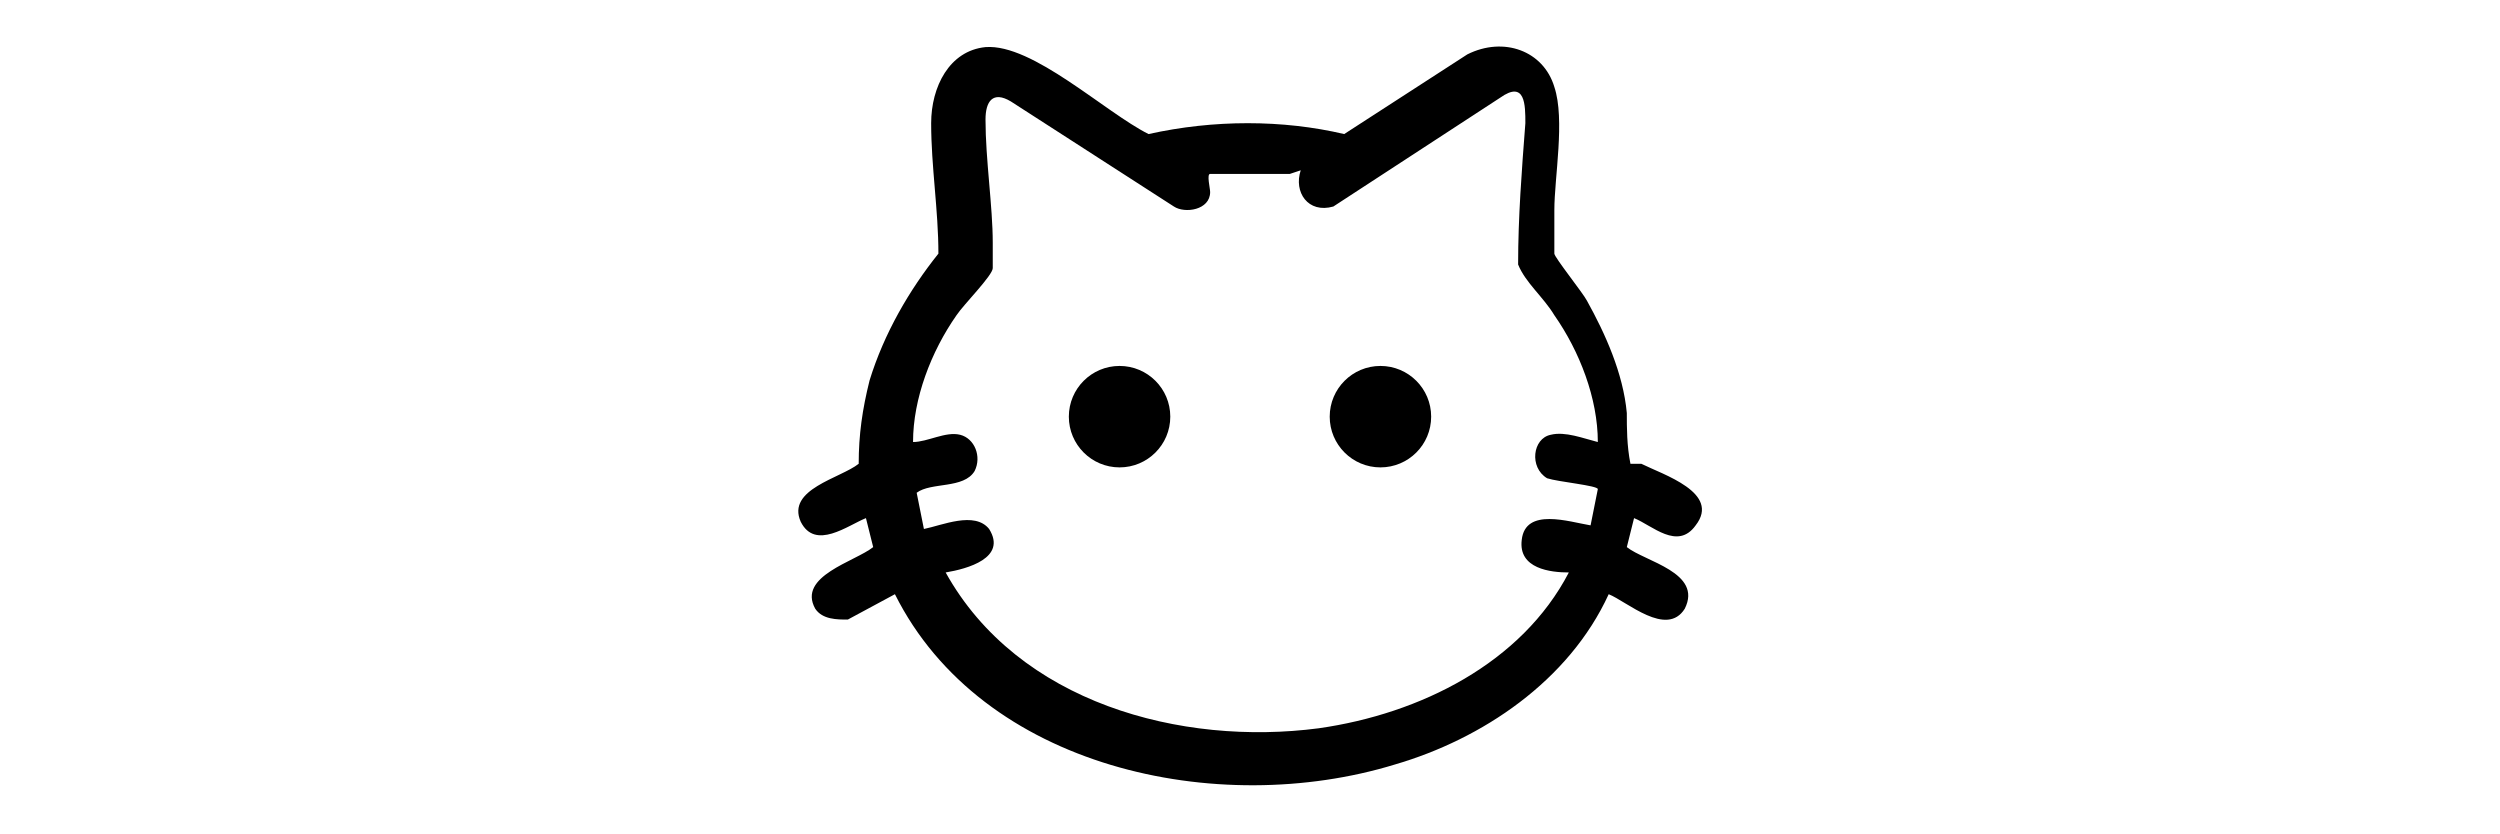
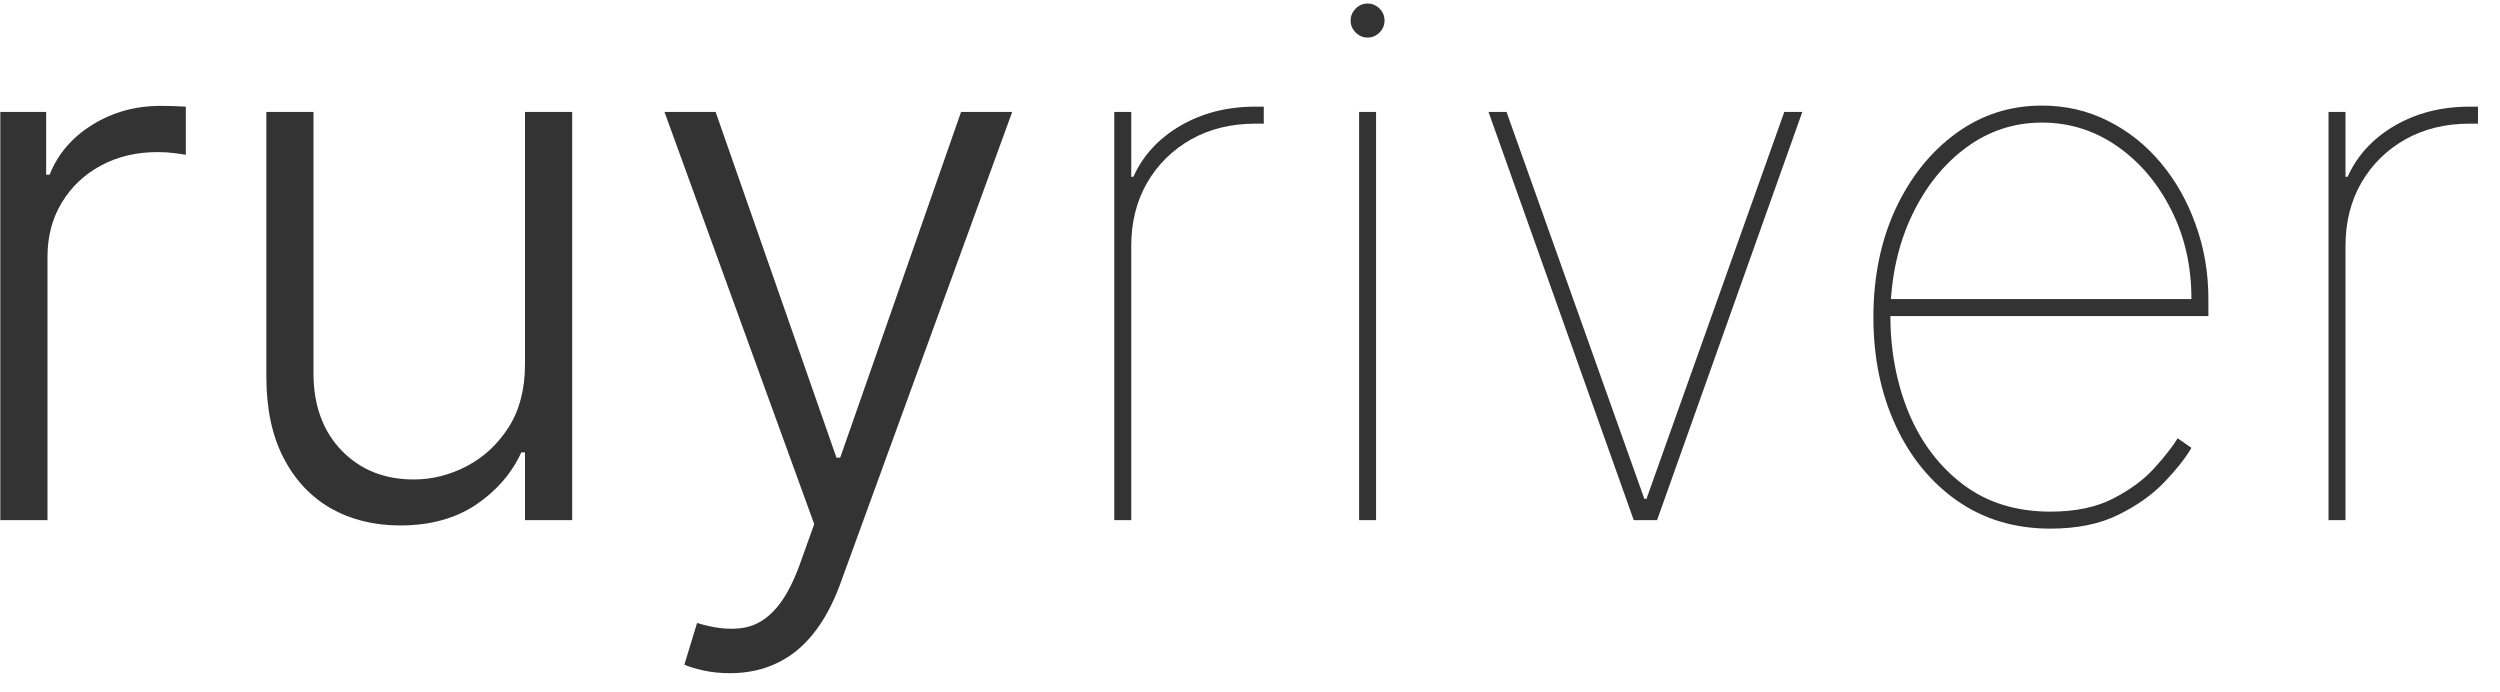
- <svg xmlns="http://www.w3.org/2000/svg" id="Layer_1" version="1.1" viewBox="0 0 69 23">
-   <g id="Layer_1-2">
-     <g>
-       <path fill="#000000" d="M45.3,12.8c.6.3,2.2.8,1.5,1.7-.5.7-1.2,0-1.7-.2l-.2.8c.5.4,2.1.7,1.6,1.7-.5.8-1.6-.2-2.1-.4-1.1,2.4-3.5,4-5.9,4.7-4.9,1.5-11.4.1-13.8-4.7l-1.3.7c-.3,0-.7,0-.9-.3-.5-.9,1.1-1.3,1.6-1.7l-.2-.8c-.5.2-1.4.9-1.8.1-.4-.9,1.1-1.2,1.6-1.6,0-.8.1-1.5.3-2.3.4-1.3,1.1-2.5,1.9-3.5,0-1.2-.2-2.4-.2-3.6,0-1,.5-2,1.5-2.1,1.3-.1,3.3,1.8,4.5,2.4,1.8-.4,3.7-.4,5.4,0l3.4-2.2c1-.5,2.1-.1,2.4.9.3.9,0,2.5,0,3.4,0,.3,0,1,0,1.2,0,.1.8,1.1.9,1.3.5.9,1,2,1.1,3.1,0,.4,0,.9.1,1.4h0ZM35.6,4.8c-.7,0-1.5,0-2.2,0-.1,0,0,.4,0,.5,0,.5-.7.6-1,.4l-4.5-2.9c-.5-.3-.7,0-.7.5,0,1.1.2,2.4.2,3.4,0,.2,0,.5,0,.7,0,.2-.8,1-1,1.3-.7,1-1.2,2.3-1.2,3.5.4,0,.9-.3,1.3-.2.4.1.6.6.4,1-.3.5-1.2.3-1.6.6l.2,1c.5-.1,1.4-.5,1.8,0,.5.8-.6,1.1-1.2,1.2,2,3.6,6.5,4.8,10.3,4.3,2.8-.4,5.6-1.8,6.9-4.3-.5,0-1.4-.1-1.3-.9.1-.9,1.3-.5,1.9-.4l.2-1c0-.1-1.1-.2-1.4-.3-.5-.3-.4-1.1.1-1.2.4-.1.9.1,1.3.2,0-1.2-.5-2.5-1.2-3.5-.3-.5-.8-.9-1-1.4,0-1.3.1-2.6.2-3.9,0-.5,0-1.2-.7-.7l-4.6,3c-.7.2-1.1-.4-.9-1h0Z" />
-       <circle fill="#000000" cx="30.9" cy="11.5" r="1.4" />
-       <circle fill="#000000" cx="38.1" cy="11.5" r="1.4" />
-     </g>
-   </g>
+ <svg xmlns="http://www.w3.org/2000/svg" width="112" height="31" viewBox="0 0 112 31" fill="none">
+   <path d="M0.014 23.302V5.016H2.068V7.826H2.223C2.587 6.905 3.22 6.163 4.122 5.6C5.033 5.028 6.062 4.742 7.209 4.742C7.384 4.742 7.577 4.746 7.791 4.754C8.005 4.762 8.183 4.77 8.325 4.778V6.933C8.231 6.917 8.064 6.893 7.827 6.861C7.589 6.83 7.332 6.814 7.055 6.814C6.105 6.814 5.258 7.016 4.514 7.421C3.778 7.818 3.196 8.369 2.769 9.076C2.341 9.782 2.128 10.588 2.128 11.492V23.302H0.014Z" fill="#333333" />
+   <path d="M23.52 16.314V5.016H25.634V23.302H23.52V20.266H23.354C22.927 21.203 22.25 21.985 21.324 22.611C20.398 23.23 19.266 23.54 17.928 23.54C16.764 23.54 15.731 23.286 14.829 22.778C13.927 22.262 13.218 21.508 12.704 20.516C12.189 19.524 11.932 18.306 11.932 16.861V5.016H14.045V16.73C14.045 18.159 14.465 19.31 15.304 20.183C16.143 21.048 17.22 21.48 18.534 21.48C19.357 21.48 20.148 21.282 20.908 20.885C21.668 20.488 22.293 19.909 22.784 19.147C23.275 18.377 23.52 17.433 23.52 16.314Z" fill="#333333" />
+   <path d="M32.701 30.159C32.282 30.159 31.89 30.119 31.526 30.04C31.162 29.961 30.873 29.873 30.659 29.778L31.229 27.909C31.949 28.131 32.59 28.211 33.152 28.147C33.714 28.092 34.213 27.838 34.648 27.385C35.084 26.941 35.472 26.258 35.812 25.338L36.477 23.48L29.769 5.016H32.06L37.474 20.504H37.641L43.055 5.016H45.346L37.629 26.195C37.304 27.076 36.904 27.81 36.429 28.397C35.955 28.992 35.404 29.433 34.779 29.719C34.162 30.012 33.469 30.159 32.701 30.159Z" fill="#333333" />
+   <path d="M49.92 23.302V5.016H50.68V7.921H50.775C51.203 6.969 51.903 6.207 52.877 5.635C53.858 5.064 54.978 4.778 56.237 4.778C56.332 4.778 56.395 4.778 56.427 4.778C56.459 4.778 56.522 4.778 56.617 4.778V5.54C56.522 5.54 56.459 5.54 56.427 5.54C56.395 5.54 56.332 5.54 56.237 5.54C55.16 5.54 54.203 5.774 53.364 6.242C52.533 6.711 51.876 7.357 51.393 8.183C50.918 9.008 50.68 9.953 50.68 11.016V23.302H49.92Z" fill="#333333" />
+   <path d="M60.888 23.302V5.016H61.648V23.302H60.888ZM61.268 1.683C61.062 1.683 60.884 1.607 60.734 1.457C60.584 1.306 60.508 1.127 60.508 0.921C60.508 0.715 60.584 0.536 60.734 0.385C60.884 0.234 61.062 0.159 61.268 0.159C61.474 0.159 61.652 0.234 61.803 0.385C61.953 0.536 62.028 0.715 62.028 0.921C62.028 1.127 61.953 1.306 61.803 1.457C61.652 1.607 61.474 1.683 61.268 1.683Z" fill="#333333" />
+   <path d="M80.743 5.016L74.237 23.302H73.192L66.686 5.016H67.493L73.667 22.349H73.762L79.936 5.016H80.743Z" fill="#333333" />
+   <path d="M91.86 23.683C90.269 23.683 88.876 23.266 87.68 22.433C86.493 21.599 85.571 20.469 84.914 19.04C84.257 17.611 83.928 16 83.928 14.207C83.928 12.413 84.257 10.802 84.914 9.373C85.579 7.945 86.481 6.814 87.621 5.98C88.761 5.147 90.047 4.73 91.48 4.73C92.54 4.73 93.522 4.957 94.424 5.409C95.335 5.861 96.126 6.488 96.799 7.29C97.472 8.092 97.994 9.016 98.366 10.064C98.746 11.104 98.936 12.215 98.936 13.397V14.159H84.308V13.397H98.176C98.176 11.929 97.876 10.6 97.274 9.409C96.672 8.211 95.865 7.258 94.852 6.552C93.839 5.846 92.715 5.492 91.48 5.492C90.229 5.492 89.097 5.865 88.084 6.611C87.071 7.357 86.26 8.373 85.65 9.659C85.04 10.945 84.72 12.397 84.688 14.016V14.111C84.688 15.707 84.965 17.175 85.519 18.516C86.081 19.849 86.897 20.917 87.965 21.719C89.034 22.52 90.332 22.921 91.86 22.921C92.984 22.921 93.926 22.723 94.686 22.326C95.453 21.929 96.067 21.473 96.526 20.957C96.993 20.441 97.337 20 97.559 19.635L98.176 20.064C97.907 20.524 97.504 21.036 96.965 21.599C96.427 22.163 95.738 22.651 94.899 23.064C94.06 23.477 93.047 23.683 91.86 23.683Z" fill="#333333" />
+   <path d="M104.318 23.302V5.016H105.078V7.921H105.173C105.6 6.969 106.301 6.207 107.274 5.635C108.256 5.064 109.376 4.778 110.634 4.778C110.729 4.778 110.793 4.778 110.824 4.778C110.856 4.778 110.919 4.778 111.014 4.778V5.54C110.919 5.54 110.856 5.54 110.824 5.54C110.793 5.54 110.729 5.54 110.634 5.54C109.558 5.54 108.6 5.774 107.761 6.242C106.93 6.711 106.273 7.357 105.79 8.183C105.315 9.008 105.078 9.953 105.078 11.016V23.302H104.318Z" fill="#333333" />
</svg>
